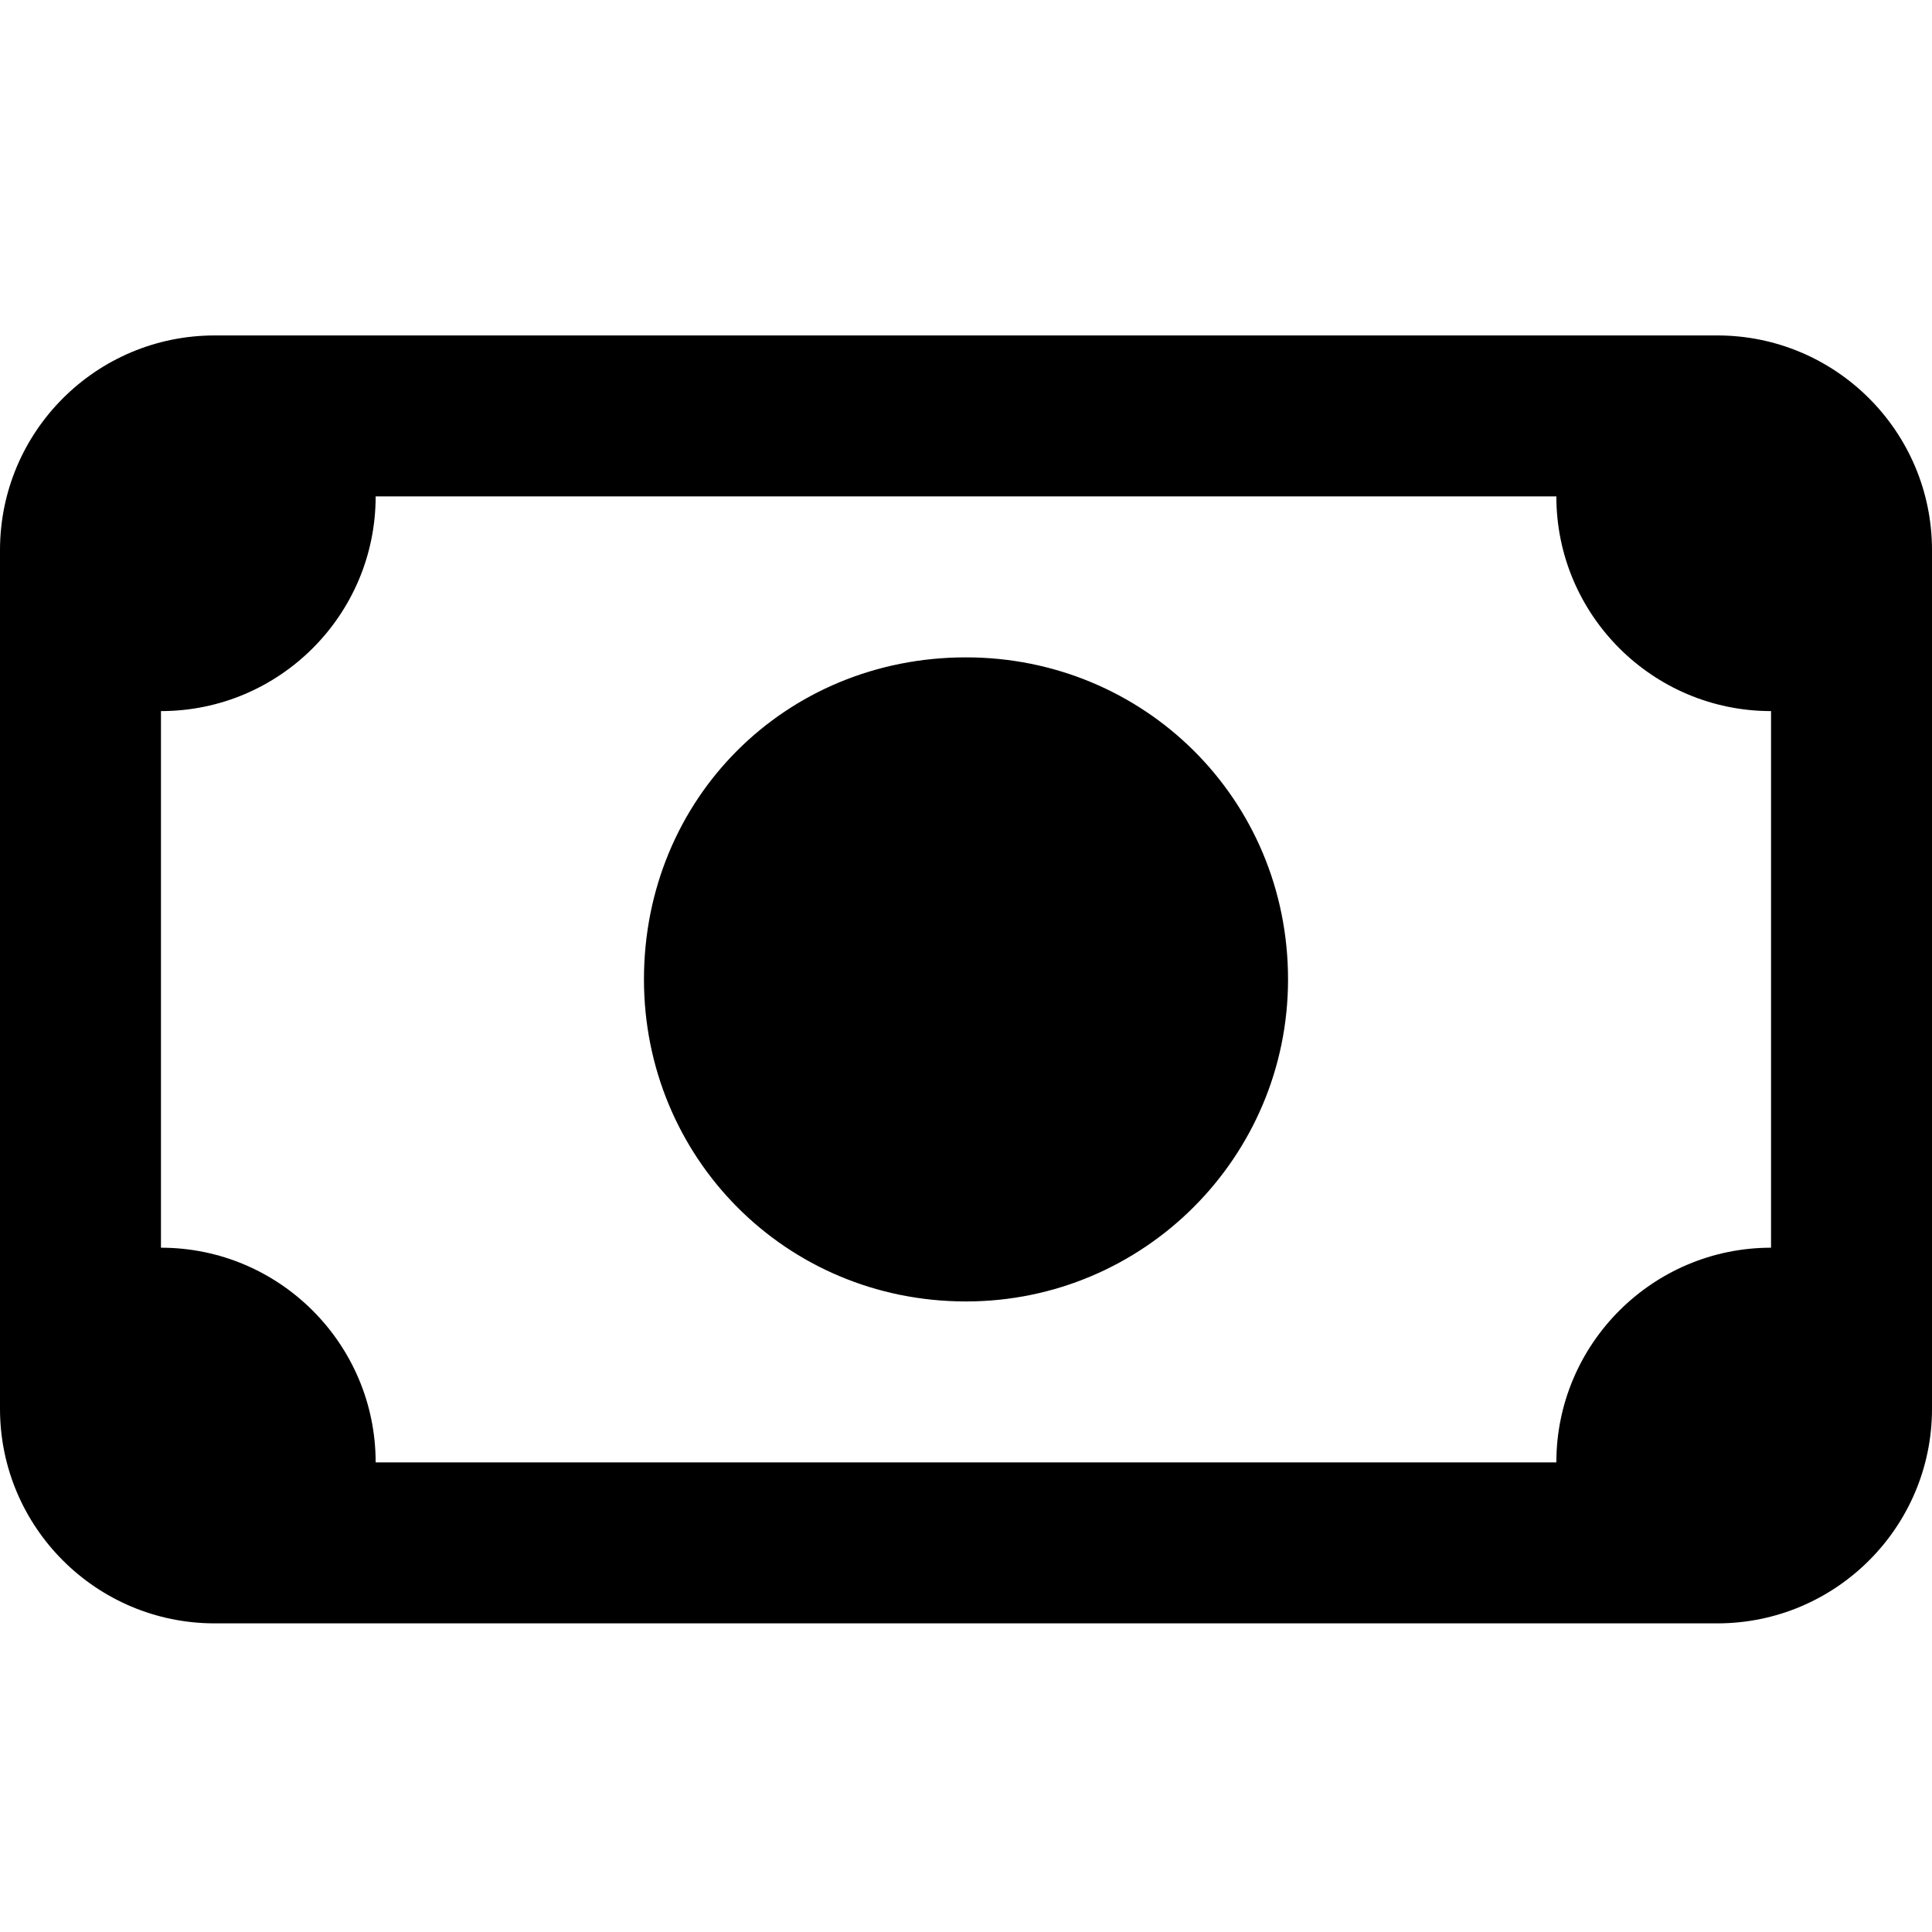
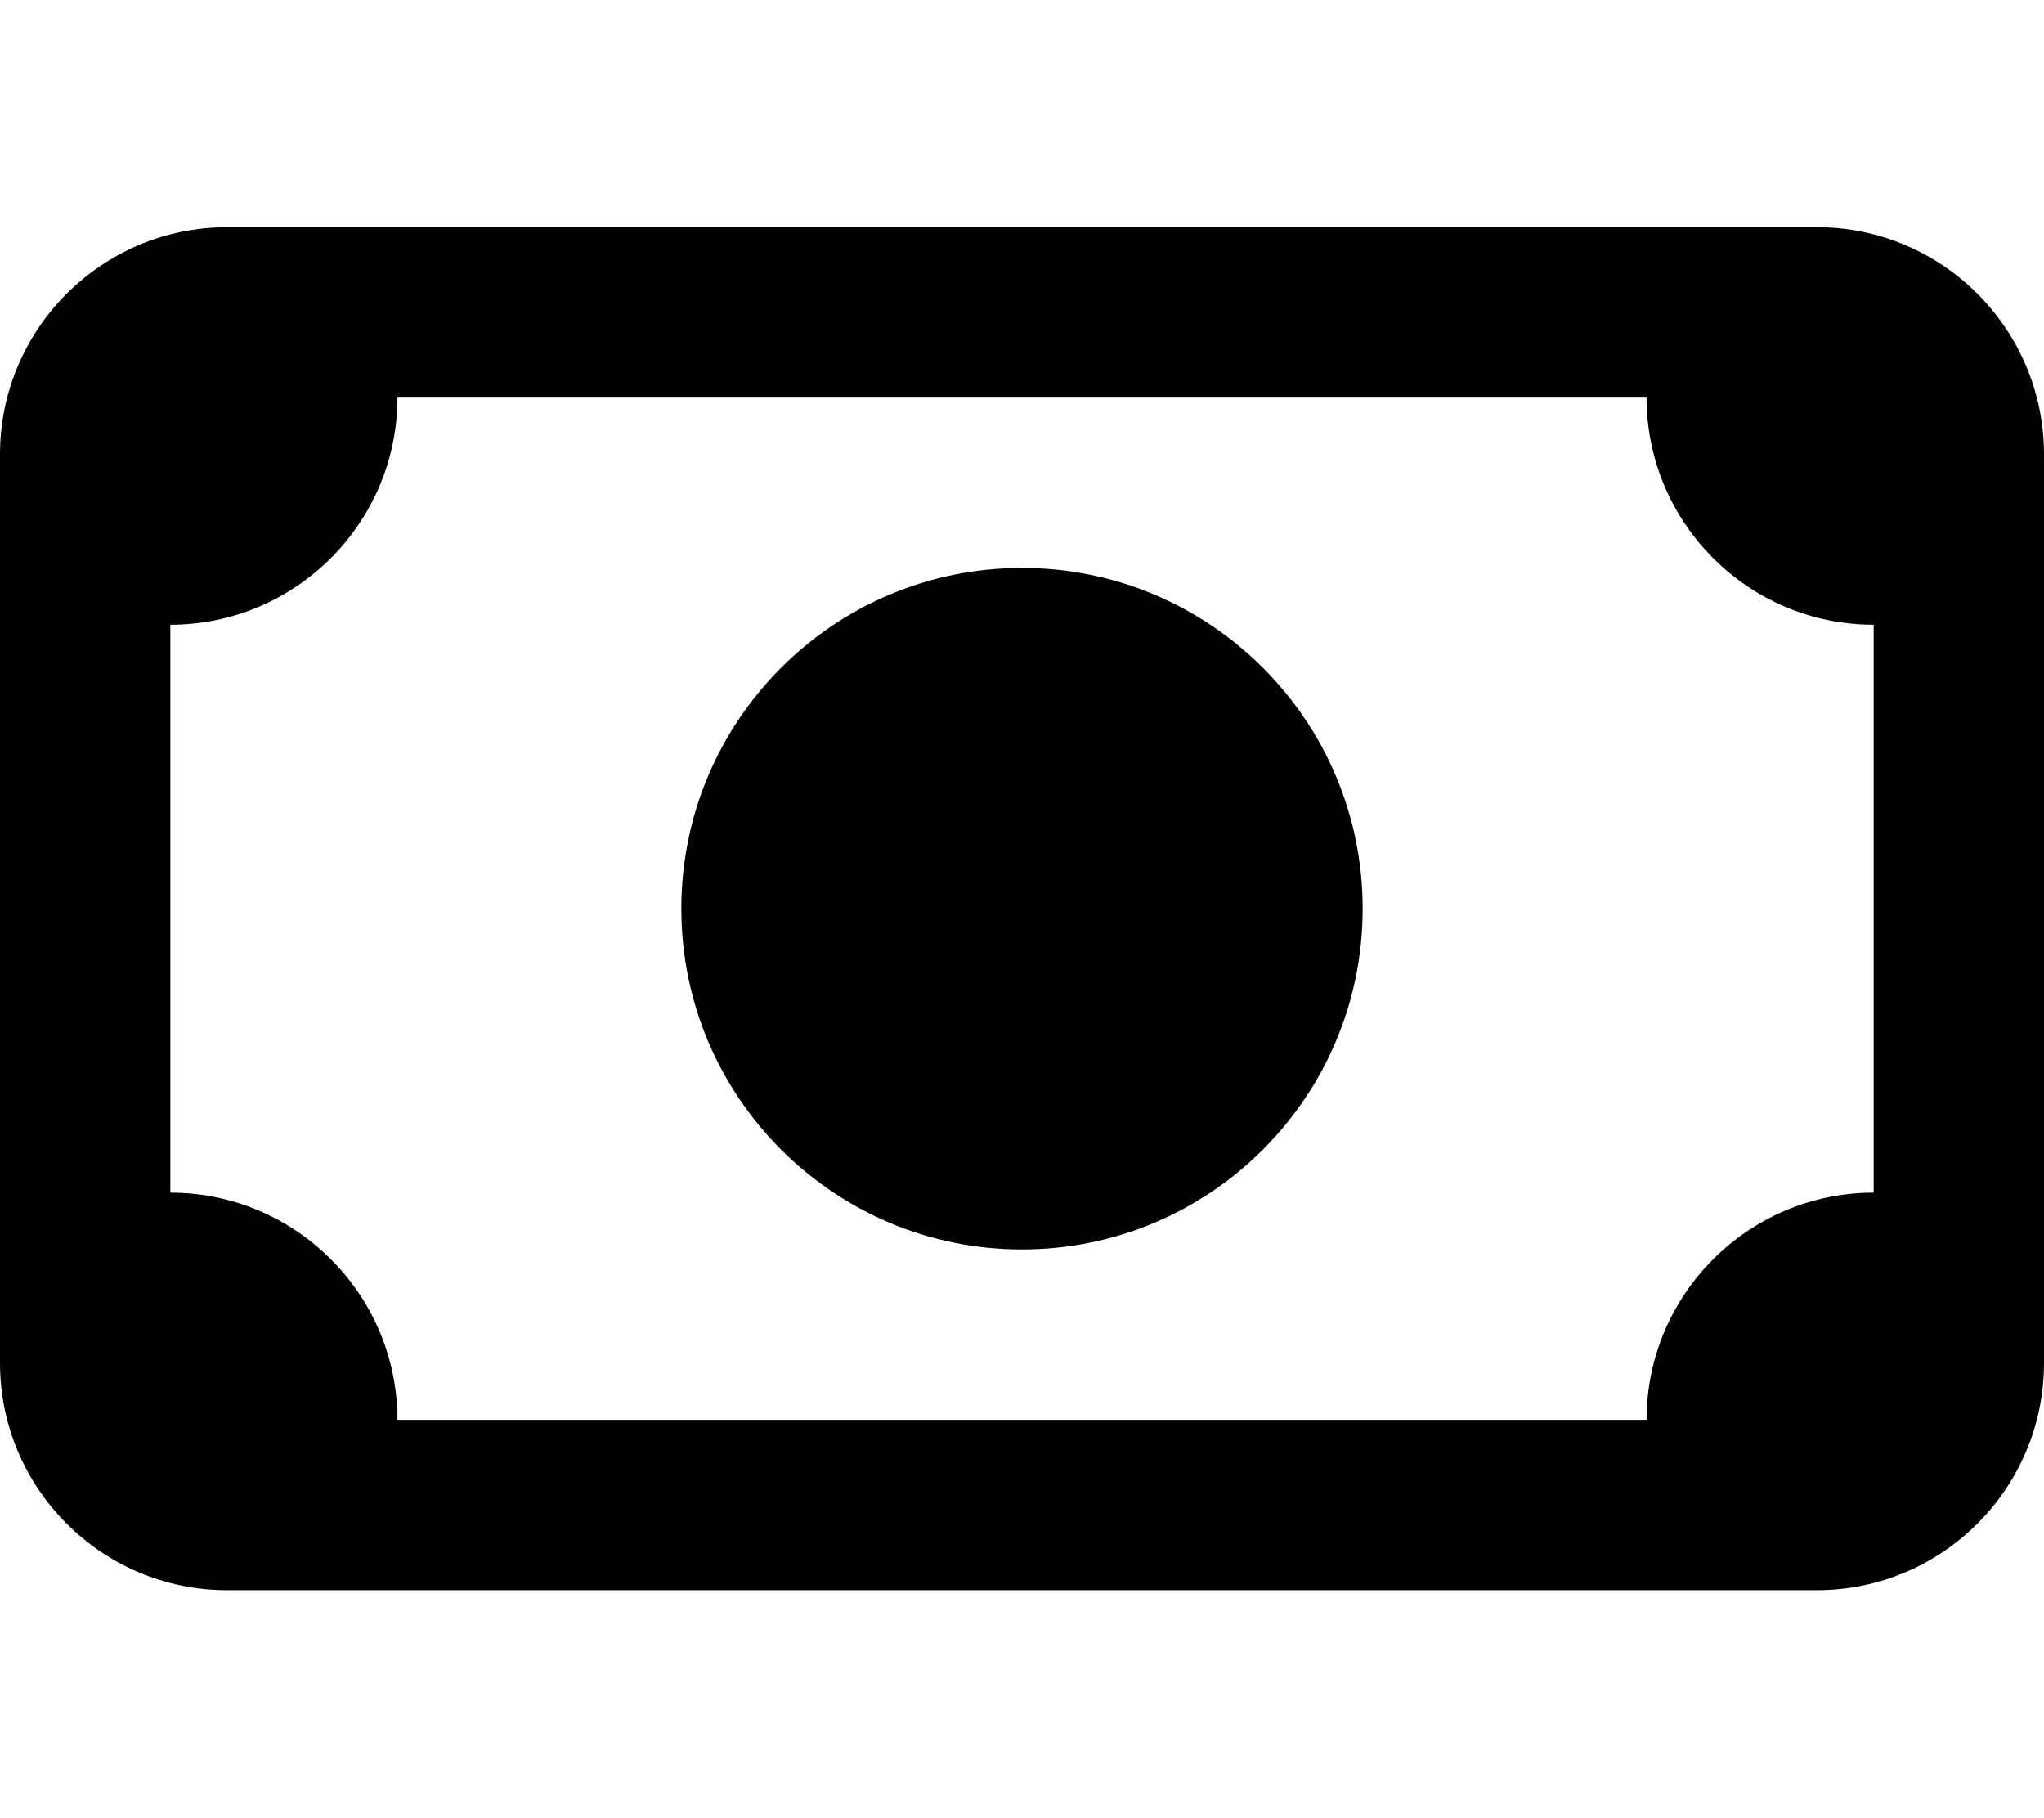
- <svg xmlns="http://www.w3.org/2000/svg" viewBox="0 0 16 16">
-   <path d="M5.333 8.111C5.333 6.614 6.503 5.444 8 5.444C9.472 5.444 10.667 6.614 10.667 8.111C10.667 9.583 9.472 10.778 8 10.778C6.503 10.778 5.333 9.583 5.333 8.111ZM0 4.556C0 3.574 0.796 2.778 1.778 2.778H14.222C15.203 2.778 16 3.574 16 4.556V11.667C16 12.647 15.203 13.444 14.222 13.444H1.778C0.796 13.444 0 12.647 0 11.667V4.556ZM1.333 5.889V10.333C2.315 10.333 3.111 11.131 3.111 12.111H12.889C12.889 11.131 13.686 10.333 14.667 10.333V5.889C13.686 5.889 12.889 5.092 12.889 4.111H3.111C3.111 5.092 2.315 5.889 1.333 5.889Z" />
+ <svg xmlns="http://www.w3.org/2000/svg" viewBox="0 0 576 512">
+   <path d="M112 112c0 35.3-28.7 64-64 64V336c35.3 0 64 28.7 64 64H464c0-35.3 28.7-64 64-64V176c-35.3 0-64-28.7-64-64H112zM0 128C0 92.7 28.7 64 64 64H512c35.3 0 64 28.7 64 64V384c0 35.3-28.7 64-64 64H64c-35.3 0-64-28.7-64-64V128zm288 32a96 96 0 1 1 0 192 96 96 0 1 1 0-192z" />
</svg>
